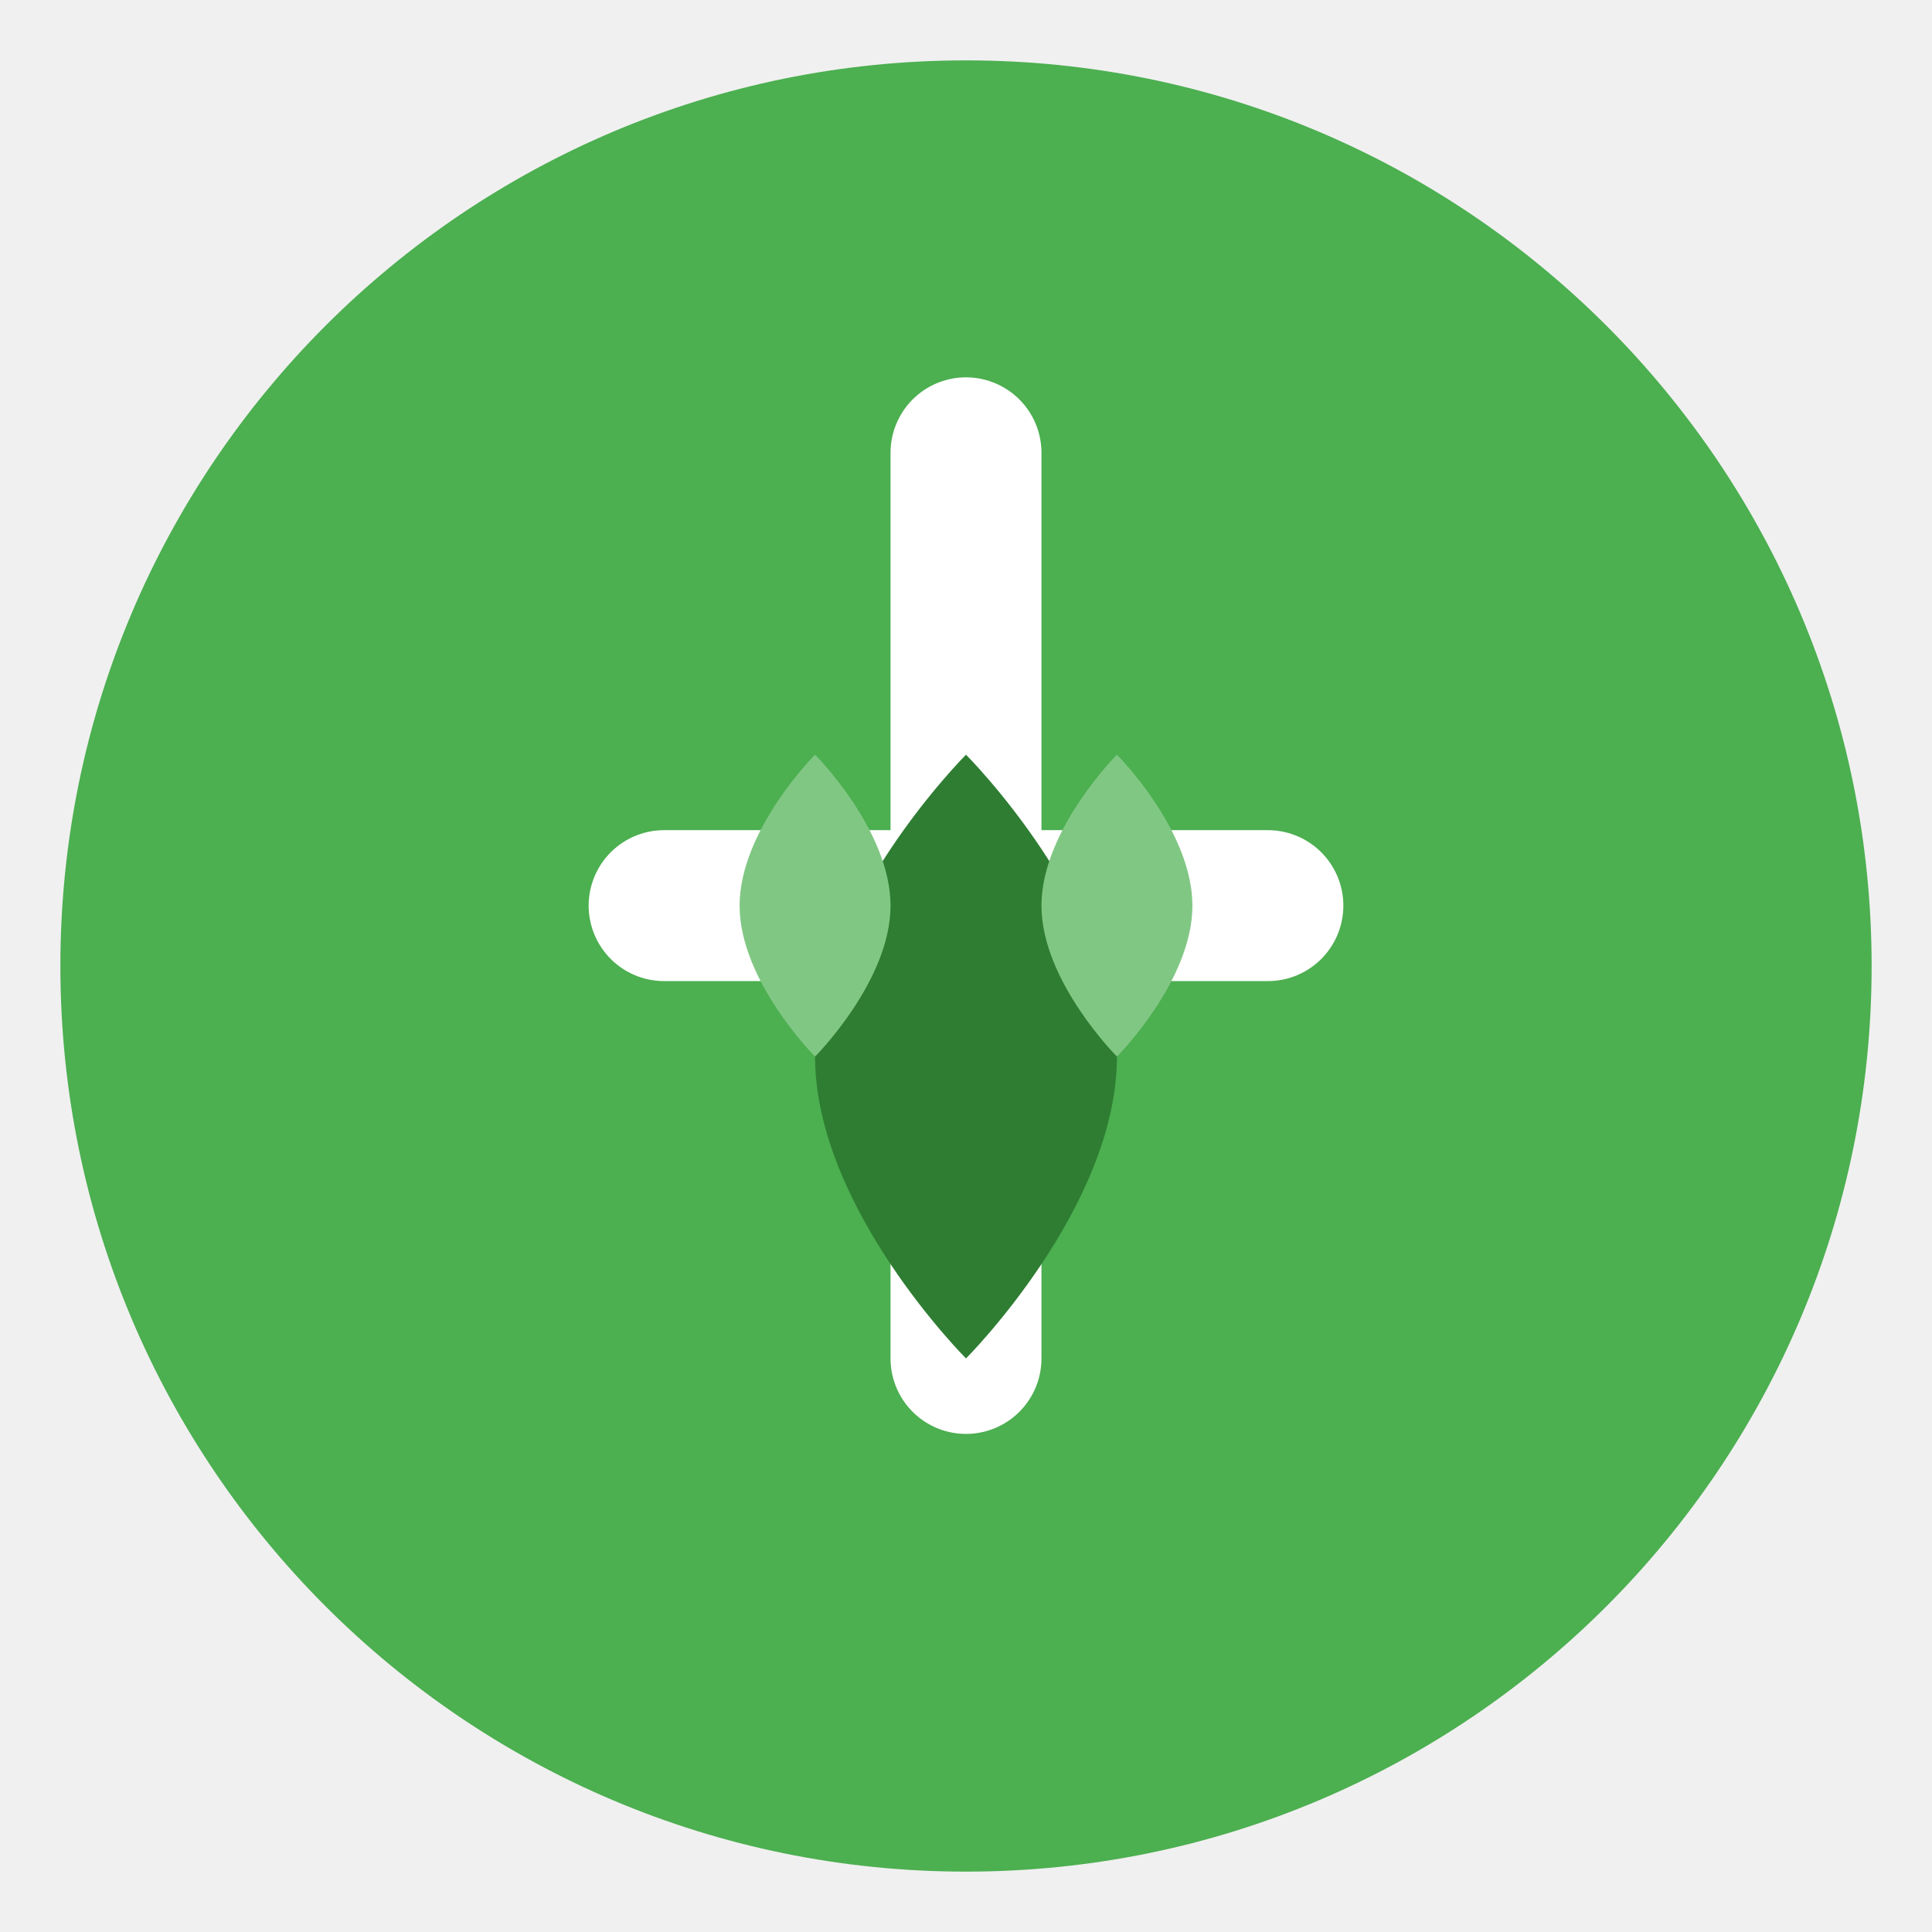
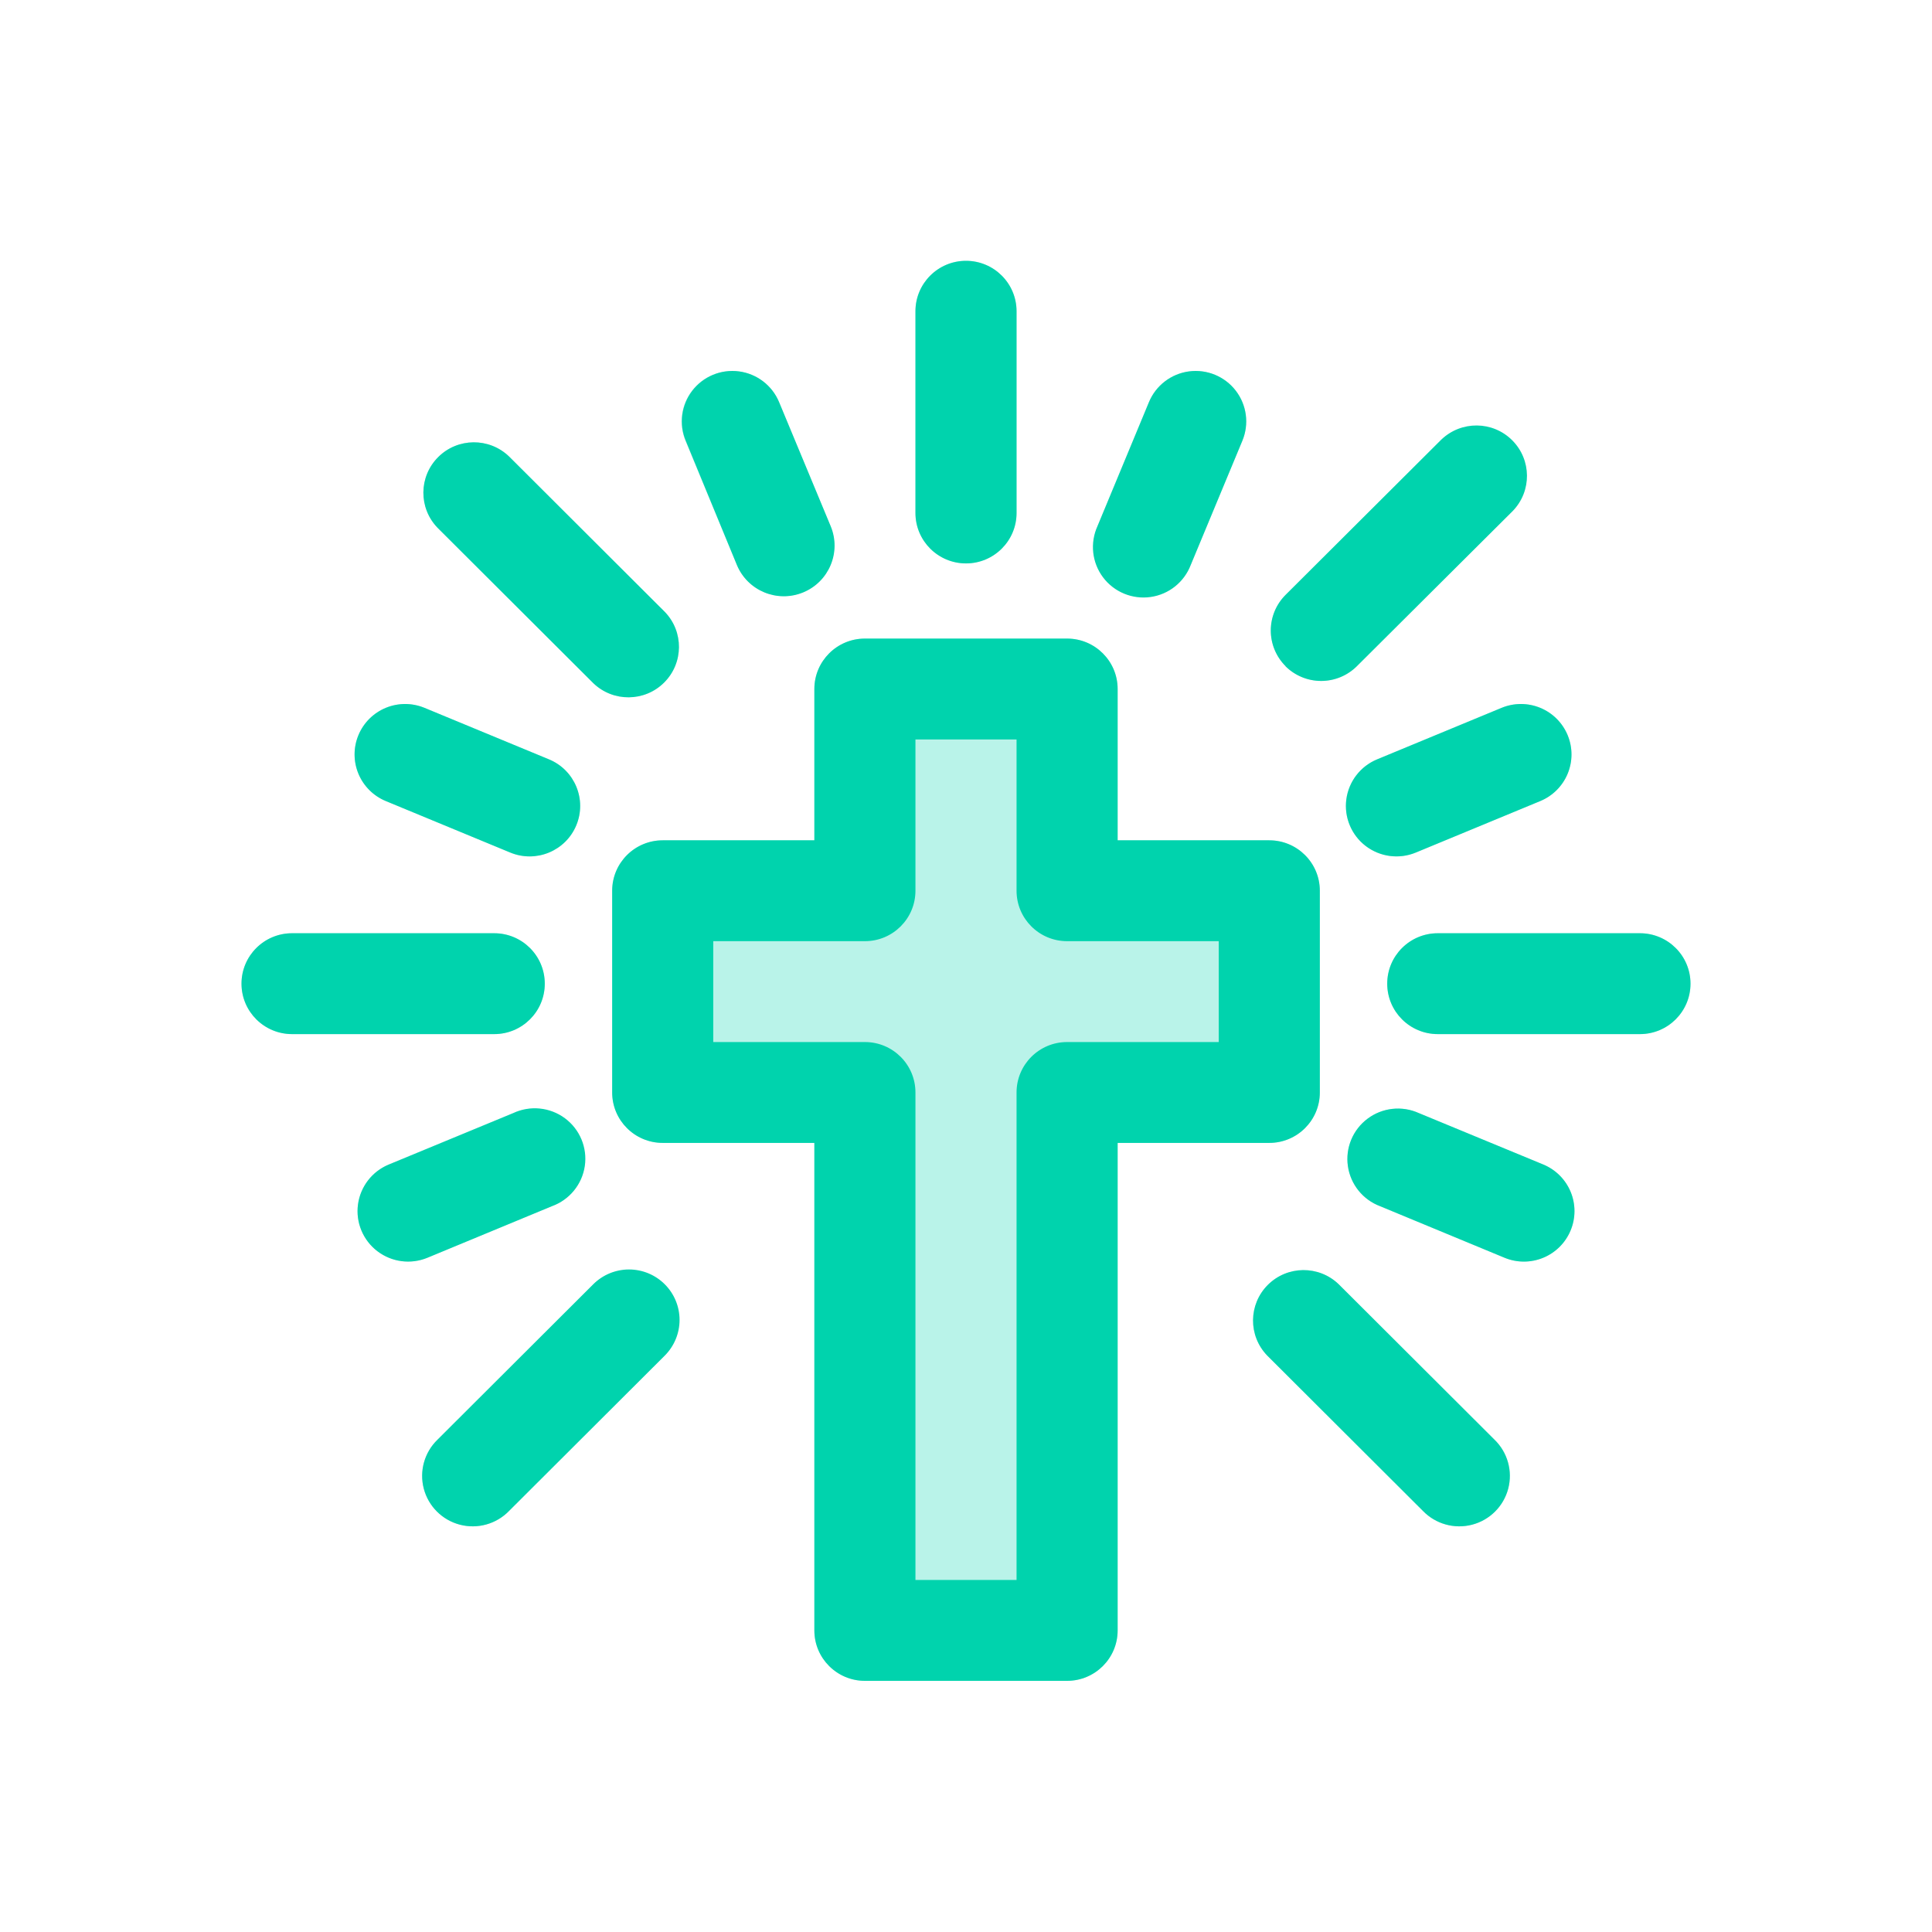
- <svg xmlns="http://www.w3.org/2000/svg" width="512" height="512" viewBox="0 0 512 512" fill="none">
-   <circle cx="256" cy="256" r="240" fill="#4CAF50" />
-   <path d="M256 120 L256 360" stroke="white" stroke-width="40" stroke-linecap="round" />
-   <path d="M176 240 L336 240" stroke="white" stroke-width="40" stroke-linecap="round" />
-   <path d="M256 360 C256 360 216 320 216 280 C216 240 256 200 256 200 C256 200 296 240 296 280 C296 320 256 360 256 360" fill="#2E7D32" />
-   <path d="M216 280 C216 280 196 260 196 240 C196 220 216 200 216 200 C216 200 236 220 236 240 C236 260 216 280 216 280" fill="#81C784" />
-   <path d="M296 280 C296 280 276 260 276 240 C276 220 296 200 296 200 C296 200 316 220 316 240 C316 260 296 280 296 280" fill="#81C784" />
+ <svg xmlns="http://www.w3.org/2000/svg" width="200px" height="200px" viewBox="0 0 200 200" version="1.1">
+   <g id="Artboard" stroke="none" stroke-width="1" fill="none" fill-rule="evenodd">
+     <rect fill="#FFFFFF" x="0" y="0" width="200" height="200" />
+     <g id="holly-cross" transform="translate(25, 27)" fill-rule="nonzero">
+       <path d="M45.949,18.62 C45.233,16.897 45.494,14.924 46.632,13.444 C47.77,11.964 49.613,11.203 51.467,11.446 C53.321,11.69 54.903,12.901 55.619,14.625 L60.963,27.482 C61.678,29.207 61.416,31.183 60.276,32.664 C59.136,34.145 57.29,34.907 55.434,34.662 C53.578,34.417 51.994,33.203 51.279,31.477 L45.949,18.62 Z M36.419,43.721 C38.473,45.699 41.736,45.669 43.754,43.654 C45.771,41.64 45.798,38.383 43.814,36.336 L27.698,20.256 C25.645,18.277 22.382,18.303 20.363,20.316 C18.343,22.329 18.313,25.585 20.295,27.635 L36.419,43.721 Z M111.767,43.492 C113.157,43.494 114.491,42.943 115.472,41.96 L131.588,25.881 C133.413,23.814 133.314,20.689 131.363,18.74 C129.412,16.792 126.28,16.691 124.207,18.509 L108.084,34.582 C106.589,36.075 106.142,38.319 106.951,40.268 C107.761,42.218 109.666,43.49 111.781,43.492 L111.767,43.492 Z M14.937,55.924 L27.823,61.256 C30.493,62.359 33.555,61.094 34.66,58.43 C35.766,55.766 34.498,52.711 31.828,51.608 L18.942,46.276 C17.215,45.562 15.237,45.822 13.754,46.958 C12.27,48.093 11.507,49.932 11.751,51.782 C11.995,53.631 13.21,55.21 14.937,55.924 L14.937,55.924 Z M130.444,46.276 L117.558,51.608 C114.888,52.711 113.62,55.766 114.726,58.43 C115.831,61.094 118.893,62.359 121.563,61.256 L134.449,55.924 C137.119,54.82 138.387,51.766 137.281,49.102 C136.176,46.438 133.114,45.173 130.444,46.276 L130.444,46.276 Z M75,31.324 C77.89,31.324 80.233,28.987 80.233,26.103 L80.233,5.221 C80.233,2.337 77.89,0 75,0 C72.11,0 69.767,2.337 69.767,5.221 L69.767,26.103 C69.767,28.987 72.11,31.324 75,31.324 Z M91.43,34.303 C92.713,34.833 94.153,34.833 95.436,34.303 C96.718,33.773 97.737,32.757 98.267,31.477 L103.605,18.62 C104.32,16.897 104.06,14.924 102.921,13.444 C101.783,11.964 99.94,11.203 98.086,11.446 C96.233,11.69 94.65,12.901 93.935,14.625 L88.605,27.482 C87.498,30.144 88.762,33.197 91.43,34.303 L91.43,34.303 Z M36.419,105.945 L20.295,122.031 C18.936,123.343 18.391,125.284 18.871,127.109 C19.351,128.934 20.78,130.359 22.61,130.836 C24.439,131.313 26.385,130.768 27.698,129.41 L43.814,113.33 C45.798,111.283 45.771,108.026 43.754,106.012 C41.736,103.997 38.473,103.967 36.419,105.945 L36.419,105.945 Z M113.581,105.945 C111.527,103.967 108.264,103.997 106.246,106.012 C104.229,108.026 104.202,111.283 106.186,113.33 L122.302,129.41 C123.615,130.768 125.561,131.313 127.39,130.836 C129.22,130.359 130.649,128.934 131.129,127.109 C131.609,125.284 131.064,123.343 129.705,122.031 L113.581,105.945 Z M134.756,93.554 L121.87,88.229 C120.13,87.444 118.1,87.666 116.573,88.81 C115.045,89.953 114.264,91.835 114.533,93.721 C114.802,95.607 116.079,97.197 117.865,97.87 L130.751,103.202 C133.421,104.305 136.483,103.04 137.588,100.376 C138.694,97.712 137.426,94.658 134.756,93.554 L134.756,93.554 Z M31.395,74.83 C31.395,71.946 29.053,69.609 26.163,69.609 L5.233,69.609 C2.343,69.609 0,71.946 0,74.83 C0,77.713 2.343,80.05 5.233,80.05 L26.163,80.05 C29.053,80.05 31.395,77.713 31.395,74.83 Z M144.767,69.609 L123.837,69.609 C120.947,69.609 118.605,71.946 118.605,74.83 C118.605,77.713 120.947,80.05 123.837,80.05 L144.767,80.05 C147.657,80.05 150,77.713 150,74.83 C150,71.946 147.657,69.609 144.767,69.609 Z M111.628,86.092 L111.628,65.21 C111.628,62.326 109.285,59.989 106.395,59.989 L90.698,59.989 L90.698,44.327 C90.698,41.444 88.355,39.106 85.465,39.106 L64.535,39.106 C61.645,39.106 59.302,41.444 59.302,44.327 L59.302,59.989 L43.605,59.989 C40.715,59.989 38.372,62.326 38.372,65.21 L38.372,86.092 C38.372,88.976 40.715,91.313 43.605,91.313 L59.302,91.313 L59.302,141.779 C59.302,144.663 61.645,147 64.535,147 L85.465,147 C88.355,147 90.698,144.663 90.698,141.779 L90.698,91.313 L106.395,91.313 C109.285,91.313 111.628,88.976 111.628,86.092 L111.628,86.092 Z M32.135,97.863 C33.921,97.19 35.198,95.6 35.467,93.714 C35.736,91.828 34.955,89.946 33.427,88.803 C31.9,87.66 29.87,87.437 28.13,88.222 L15.244,93.547 C12.574,94.651 11.306,97.705 12.412,100.369 C13.517,103.033 16.579,104.298 19.249,103.195 L32.135,97.863 Z" id="Shape" fill="#B9F3E9" />
+       <path d="M111.628,86.092 L111.628,65.21 C111.628,62.326 109.285,59.989 106.395,59.989 L90.698,59.989 L90.698,44.327 C90.698,41.444 88.355,39.106 85.465,39.106 L64.535,39.106 C61.645,39.106 59.302,41.444 59.302,44.327 L59.302,59.989 L43.605,59.989 C40.715,59.989 38.372,62.326 38.372,65.21 L38.372,86.092 C38.372,88.976 40.715,91.313 43.605,91.313 L59.302,91.313 L59.302,141.779 C59.302,144.663 61.645,147 64.535,147 L85.465,147 C88.355,147 90.698,144.663 90.698,141.779 L90.698,91.313 L106.395,91.313 C109.285,91.313 111.628,88.976 111.628,86.092 Z M101.163,80.872 L85.465,80.872 C82.575,80.872 80.233,83.209 80.233,86.092 L80.233,136.559 L69.767,136.559 L69.767,86.092 C69.767,83.209 67.425,80.872 64.535,80.872 L48.837,80.872 L48.837,70.43 L64.535,70.43 C67.425,70.43 69.767,68.093 69.767,65.21 L69.767,49.548 L80.233,49.548 L80.233,65.21 C80.233,68.093 82.575,70.43 85.465,70.43 L101.163,70.43 L101.163,80.872 Z M69.767,26.103 L69.767,5.221 C69.767,2.337 72.11,0 75,0 C77.89,0 80.233,2.337 80.233,5.221 L80.233,26.103 C80.233,28.987 77.89,31.324 75,31.324 C72.11,31.324 69.767,28.987 69.767,26.103 Z M150,74.83 C150,77.713 147.657,80.05 144.767,80.05 L123.837,80.05 C120.947,80.05 118.605,77.713 118.605,74.83 C118.605,71.946 120.947,69.609 123.837,69.609 L144.767,69.609 C147.657,69.609 150,71.946 150,74.83 Z M26.163,80.05 L5.233,80.05 C2.343,80.05 0,77.713 0,74.83 C0,71.946 2.343,69.609 5.233,69.609 L26.163,69.609 C29.053,69.609 31.395,71.946 31.395,74.83 C31.395,77.713 29.053,80.05 26.163,80.05 L26.163,80.05 Z M20.295,27.635 C18.313,25.585 18.343,22.329 20.363,20.316 C22.382,18.303 25.645,18.277 27.698,20.256 L43.814,36.336 C45.798,38.383 45.771,41.64 43.754,43.654 C41.736,45.669 38.473,45.699 36.419,43.721 L20.295,27.635 Z M108.084,41.96 C107.102,40.982 106.551,39.655 106.551,38.271 C106.551,36.887 107.102,35.56 108.084,34.582 L124.207,18.509 C126.261,16.531 129.525,16.561 131.542,18.576 C133.559,20.591 133.586,23.847 131.602,25.894 L115.465,41.96 C114.484,42.94 113.152,43.491 111.764,43.491 C110.376,43.491 109.044,42.94 108.063,41.96 L108.084,41.96 Z M43.814,105.945 C44.796,106.924 45.348,108.252 45.348,109.637 C45.348,111.023 44.796,112.351 43.814,113.33 L27.698,129.41 C26.385,130.768 24.439,131.313 22.61,130.836 C20.78,130.359 19.351,128.934 18.871,127.109 C18.391,125.284 18.936,123.343 20.295,122.031 L36.419,105.945 C37.399,104.965 38.729,104.415 40.116,104.415 C41.503,104.415 42.834,104.965 43.814,105.945 Z M129.705,122.031 C131.064,123.343 131.609,125.284 131.129,127.109 C130.649,128.934 129.22,130.359 127.39,130.836 C125.561,131.313 123.615,130.768 122.302,129.41 L106.186,113.33 C104.202,111.283 104.229,108.026 106.246,106.012 C108.264,103.997 111.527,103.967 113.581,105.945 L129.705,122.031 Z M45.984,18.62 C45.268,16.897 45.529,14.924 46.667,13.444 C47.805,11.964 49.648,11.203 51.502,11.446 C53.356,11.69 54.938,12.901 55.653,14.625 L60.998,27.482 C62.104,30.159 60.824,33.224 58.141,34.328 C55.457,35.431 52.385,34.155 51.279,31.477 L45.984,18.62 Z M88.605,27.482 L93.942,14.625 C94.657,12.901 96.24,11.69 98.093,11.446 C99.947,11.203 101.79,11.964 102.928,13.444 C104.066,14.924 104.327,16.897 103.612,18.62 L98.267,31.477 C97.593,33.259 96,34.534 94.109,34.802 C92.219,35.071 90.332,34.29 89.186,32.767 C88.041,31.243 87.818,29.217 88.605,27.482 L88.605,27.482 Z M12.105,49.102 C12.636,47.823 13.654,46.806 14.937,46.276 C16.219,45.746 17.66,45.746 18.942,46.276 L31.828,51.608 C34.498,52.711 35.766,55.766 34.66,58.43 C33.555,61.094 30.493,62.359 27.823,61.256 L14.937,55.924 C13.655,55.394 12.636,54.378 12.105,53.098 C11.573,51.819 11.573,50.381 12.105,49.102 L12.105,49.102 Z M137.281,49.102 C137.813,50.381 137.813,51.819 137.281,53.098 C136.75,54.378 135.731,55.394 134.449,55.924 L121.563,61.256 C119.835,61.97 117.858,61.71 116.374,60.574 C114.891,59.438 114.128,57.599 114.372,55.75 C114.616,53.901 115.831,52.322 117.558,51.608 L130.444,46.276 C131.726,45.746 133.167,45.746 134.45,46.276 C135.732,46.806 136.75,47.823 137.281,49.102 L137.281,49.102 Z M19.249,103.202 C17.521,103.916 15.544,103.656 14.061,102.52 C12.577,101.385 11.814,99.546 12.058,97.696 C12.302,95.847 13.517,94.268 15.244,93.554 L28.13,88.229 C29.875,87.408 31.93,87.612 33.479,88.758 C35.028,89.905 35.82,91.808 35.539,93.712 C35.258,95.616 33.95,97.211 32.135,97.863 L19.249,103.202 Z M137.588,100.376 C137.057,101.655 136.039,102.672 134.756,103.202 C133.474,103.732 132.033,103.732 130.751,103.202 L117.865,97.863 C116.079,97.19 114.802,95.6 114.533,93.714 C114.264,91.828 115.045,89.946 116.573,88.803 C118.1,87.66 120.13,87.437 121.87,88.222 L134.756,93.547 C136.04,94.077 137.06,95.095 137.592,96.376 C138.123,97.657 138.122,99.096 137.588,100.376 L137.588,100.376 Z" id="Shape" fill="#00D3AD" />
+     </g>
+   </g>
</svg>
